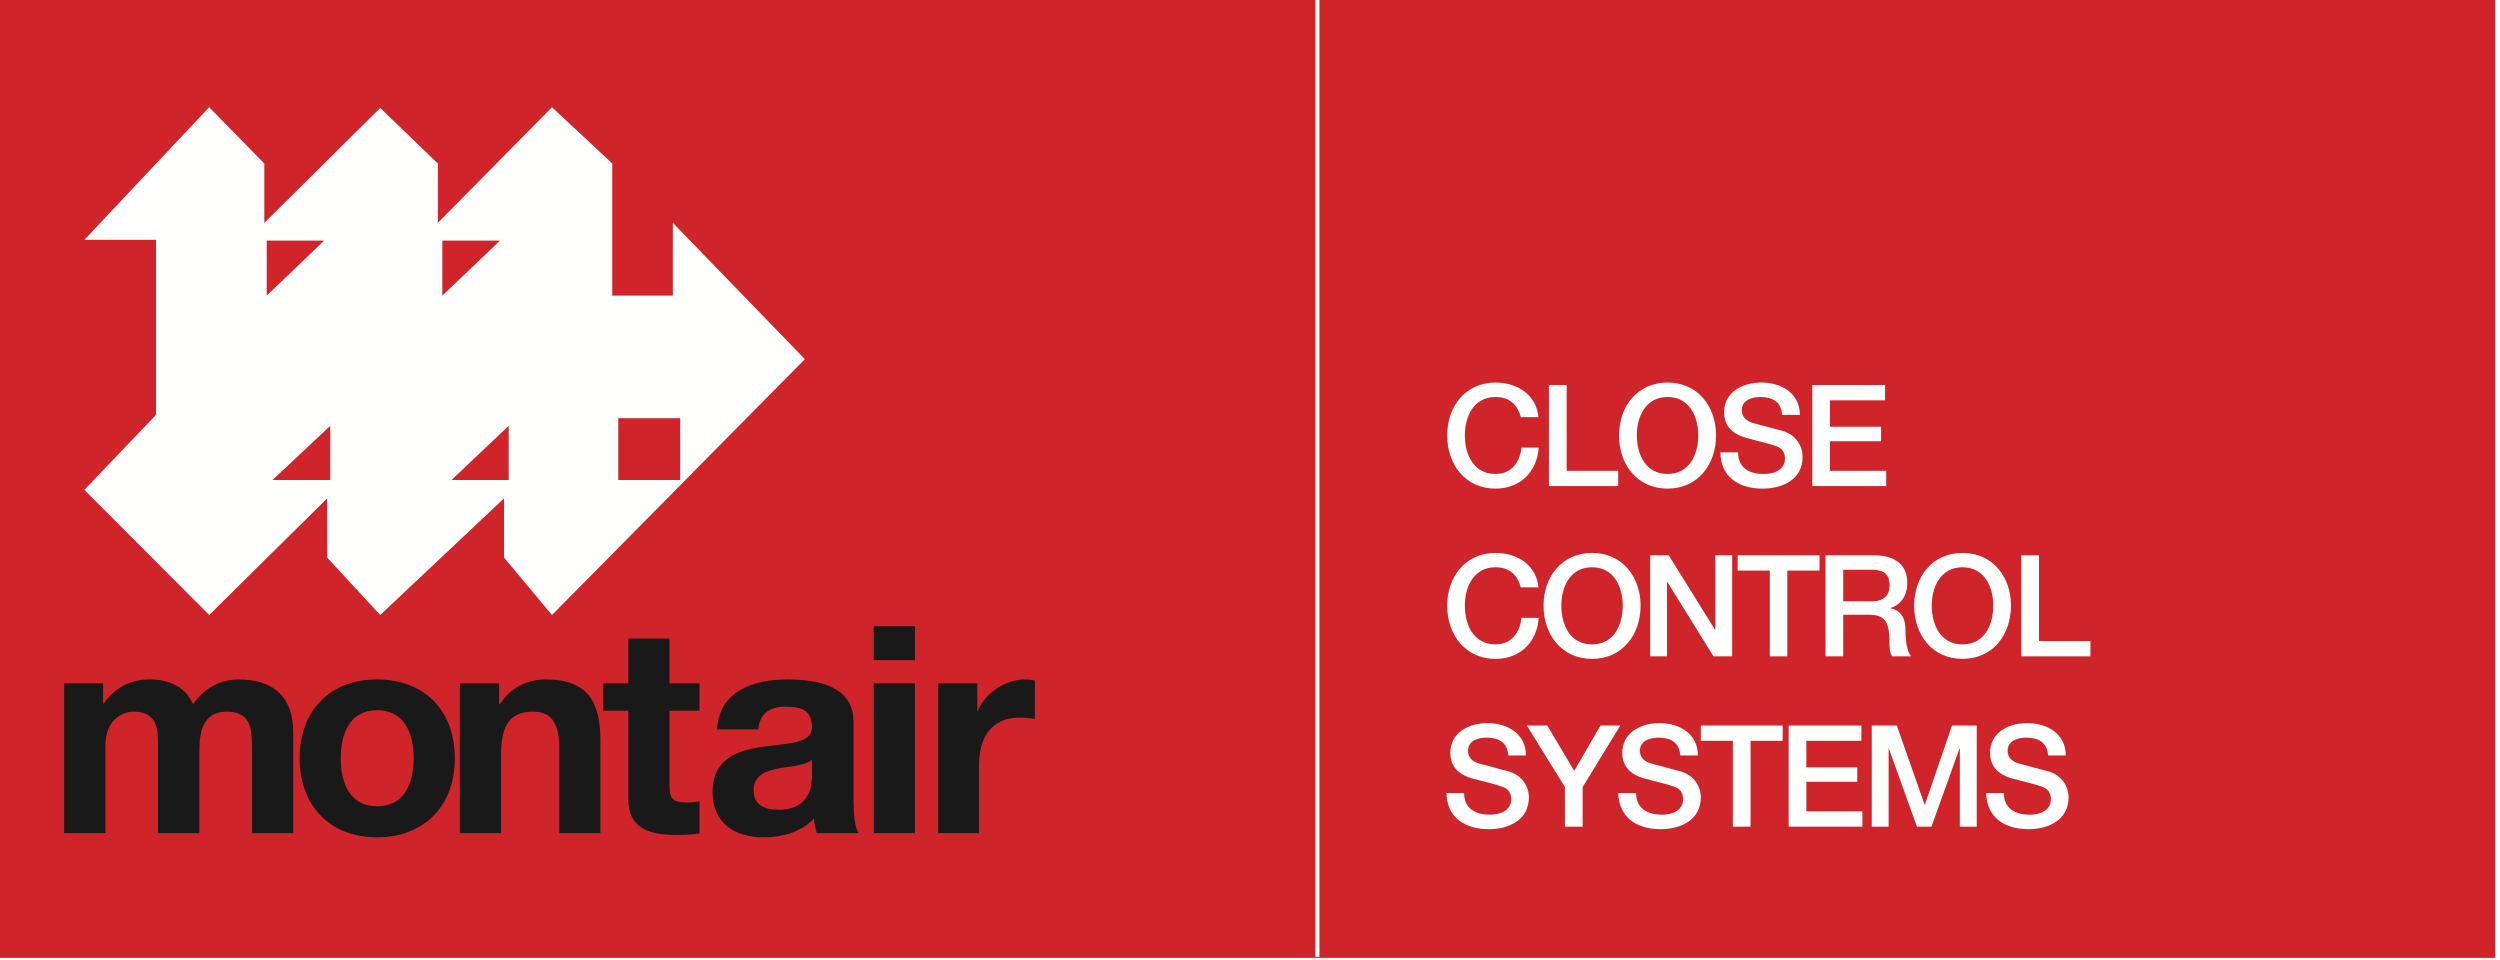
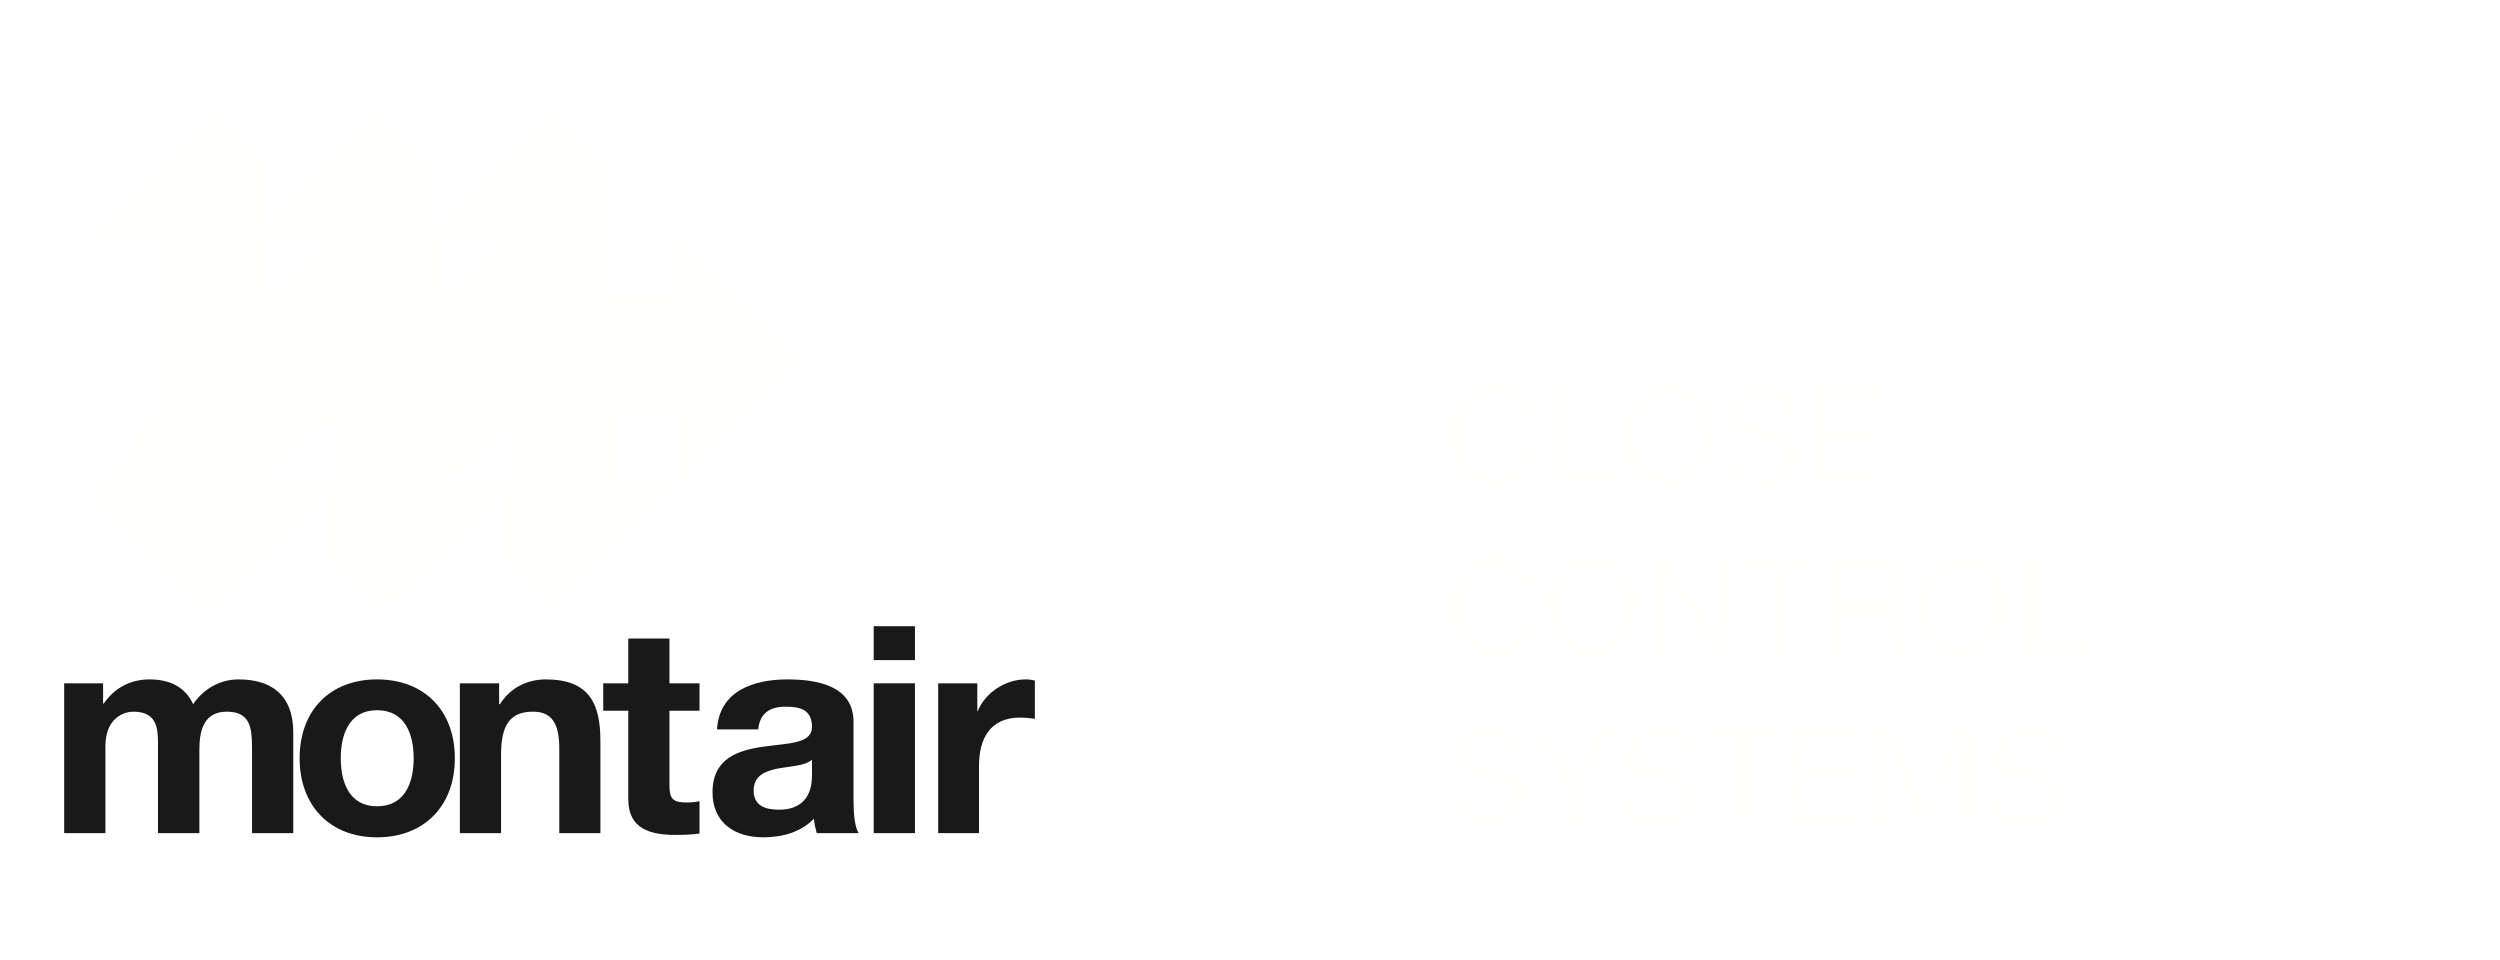
<svg xmlns="http://www.w3.org/2000/svg" width="284px" height="109px" viewBox="0 0 284 109" version="1.1">
  <g id="Page-1" stroke="none" stroke-width="1" fill="none" fill-rule="evenodd">
    <g id="Group" transform="translate(-0, 0)">
-       <polygon id="Fill-1" fill="#CF242A" points="0 108.814 283.464 108.814 283.464 0 0 0" />
      <path d="M7.291,77.623 L11.712,77.623 L11.712,79.918 L11.794,79.918 C12.988,78.179 14.771,77.18 16.995,77.18 C19.12,77.18 21.017,77.944 21.937,79.997 C22.942,78.51 24.725,77.18 27.099,77.18 C30.707,77.18 33.317,78.838 33.317,83.242 L33.317,94.643 L28.629,94.643 L28.629,84.996 C28.629,82.706 28.447,80.846 25.77,80.846 C23.128,80.846 22.65,83.028 22.65,85.17 L22.65,94.643 L17.947,94.643 L17.947,85.102 C17.947,83.127 18.104,80.846 15.138,80.846 C14.218,80.846 11.976,81.444 11.976,84.771 L11.976,94.643 L7.291,94.643 L7.291,77.623" id="Fill-2" fill="#1A1919" />
      <path d="M42.829,91.595 C46.024,91.595 46.993,88.856 46.993,86.144 C46.993,83.415 46.024,80.681 42.829,80.681 C39.674,80.681 38.711,83.415 38.711,86.144 C38.711,88.856 39.674,91.595 42.829,91.595 Z M42.829,77.18 C48.202,77.18 51.671,80.709 51.671,86.144 C51.671,91.538 48.202,95.121 42.829,95.121 C37.495,95.121 34.037,91.538 34.037,86.144 C34.037,80.709 37.495,77.18 42.829,77.18 L42.829,77.18 Z" id="Fill-3" fill="#1A1919" />
      <path d="M52.241,77.623 L56.701,77.623 L56.701,79.997 L56.798,79.997 C57.978,78.085 59.978,77.18 61.992,77.18 C66.969,77.18 68.206,79.964 68.206,84.178 L68.206,94.643 L63.535,94.643 L63.535,85.031 C63.535,82.225 62.712,80.846 60.559,80.846 C58.003,80.846 56.922,82.268 56.922,85.715 L56.922,94.643 L52.241,94.643 L52.241,77.623" id="Fill-4" fill="#1A1919" />
      <path d="M76.05,77.623 L79.466,77.623 L79.466,80.738 L76.05,80.738 L76.05,89.181 C76.05,90.756 76.435,91.16 78.015,91.16 C78.503,91.16 78.97,91.123 79.466,91.013 L79.466,94.686 C78.678,94.811 77.647,94.846 76.737,94.846 C73.886,94.846 71.372,94.179 71.372,90.793 L71.372,80.738 L68.528,80.738 L68.528,77.623 L71.372,77.623 L71.372,72.535 L76.05,72.535 L76.05,77.623" id="Fill-5" fill="#1A1919" />
      <path d="M92.239,86.297 C91.477,87.006 89.833,87.031 88.375,87.302 C86.927,87.605 85.615,88.097 85.615,89.801 C85.615,91.538 86.945,91.98 88.482,91.98 C92.111,91.98 92.239,89.081 92.239,88.051 L92.239,86.297 Z M81.454,82.856 C81.719,78.46 85.633,77.18 89.455,77.18 C92.857,77.18 96.96,77.912 96.96,81.997 L96.96,90.864 C96.96,92.411 97.099,93.958 97.541,94.643 L92.778,94.643 C92.639,94.123 92.5,93.559 92.461,93.003 C90.978,94.554 88.806,95.121 86.717,95.121 C83.494,95.121 80.942,93.491 80.942,90.004 C80.942,86.144 83.847,85.227 86.717,84.824 C89.58,84.418 92.239,84.497 92.239,82.592 C92.239,80.582 90.87,80.282 89.241,80.282 C87.448,80.282 86.318,81.017 86.136,82.856 L81.454,82.856 L81.454,82.856 Z" id="Fill-6" fill="#1A1919" />
      <path d="M99.252,94.644 L103.937,94.644 L103.937,77.623 L99.252,77.623 L99.252,94.644 Z M99.252,74.988 L103.937,74.988 L103.937,71.137 L99.252,71.137 L99.252,74.988 Z" id="Fill-7" fill="#1A1919" />
      <path d="M106.579,77.623 L111.022,77.623 L111.022,80.795 L111.064,80.795 C111.944,78.638 114.248,77.18 116.508,77.18 C116.847,77.18 117.229,77.219 117.56,77.323 L117.56,81.669 C117.093,81.584 116.415,81.519 115.866,81.519 C112.433,81.519 111.217,83.976 111.217,86.97 L111.217,94.643 L106.579,94.643 L106.579,77.623" id="Fill-8" fill="#1A1919" />
      <path d="M36.817,27.335 L30.297,27.335 L30.297,33.584 L36.817,27.335 Z M56.798,27.335 L50.248,27.335 L50.248,33.584 L56.798,27.335 Z M70.235,54.53 L77.269,54.53 L77.269,47.506 L70.235,47.506 L70.235,54.53 Z M51.286,54.53 L57.788,54.53 L57.788,48.37 L51.286,54.53 Z M30.953,54.53 L37.517,54.53 L37.517,48.37 L30.953,54.53 Z M9.583,55.643 L17.719,47.136 L17.719,27.243 L9.583,27.243 L23.762,12.179 L30.026,18.575 L30.026,25.313 L43.193,12.261 L49.742,18.575 L49.742,25.313 L62.705,12.179 L69.551,18.575 L69.551,33.584 L76.435,33.584 L76.435,25.313 L91.434,40.8 L62.705,69.861 L57.258,63.34 L57.258,56.612 L43.193,69.861 L37.167,63.34 L37.167,56.612 L23.762,69.861 L9.583,55.643 L9.583,55.643 Z" id="Fill-9" fill="#FFFFFE" />
      <line x1="149.66" y1="0" x2="149.66" y2="108.693" id="Stroke-10" stroke="#FFFFFE" stroke-width="0.457" />
      <path d="M172.76,47.385 C172.418,46.063 171.566,45.1 169.894,45.1 C167.434,45.1 166.406,47.272 166.406,49.464 C166.406,51.678 167.434,53.842 169.894,53.842 C171.697,53.842 172.674,52.512 172.828,50.844 L174.796,50.844 C174.621,53.592 172.682,55.507 169.894,55.507 C166.457,55.507 164.4,52.762 164.4,49.464 C164.4,46.184 166.457,43.457 169.894,43.457 C172.479,43.471 174.528,44.911 174.771,47.385 L172.76,47.385" id="Fill-12" fill="#FFFFFE" />
      <polyline id="Fill-13" fill="#FFFFFE" points="175.957 43.734 177.973 43.734 177.973 53.486 183.826 53.486 183.826 55.218 175.957 55.218 175.957 43.734" />
      <path d="M185.944,49.464 C185.944,51.678 186.975,53.842 189.438,53.842 C191.887,53.842 192.922,51.678 192.922,49.464 C192.922,47.272 191.887,45.1 189.438,45.1 C186.975,45.1 185.944,47.272 185.944,49.464 Z M194.944,49.464 C194.944,52.762 192.875,55.507 189.438,55.507 C185.981,55.507 183.922,52.762 183.922,49.464 C183.922,46.184 185.981,43.457 189.438,43.457 C192.875,43.457 194.944,46.184 194.944,49.464 L194.944,49.464 Z" id="Fill-14" fill="#FFFFFE" />
      <path d="M197.442,51.386 C197.442,53.165 198.736,53.842 200.337,53.842 C202.112,53.842 202.776,52.986 202.776,52.121 C202.776,51.226 202.283,50.873 201.82,50.701 C201.028,50.388 199.977,50.191 198.404,49.749 C196.43,49.222 195.856,48.031 195.856,46.833 C195.856,44.537 197.973,43.457 200.059,43.457 C202.447,43.457 204.465,44.715 204.465,47.136 L202.447,47.136 C202.356,45.645 201.357,45.1 199.977,45.1 C199.05,45.1 197.863,45.436 197.863,46.601 C197.863,47.4 198.419,47.849 199.238,48.081 C199.417,48.134 201.952,48.79 202.54,48.961 C204.063,49.414 204.776,50.701 204.776,51.896 C204.776,54.47 202.501,55.507 200.223,55.507 C197.584,55.507 195.479,54.238 195.432,51.386 L197.442,51.386" id="Fill-15" fill="#FFFFFE" />
      <polyline id="Fill-16" fill="#FFFFFE" points="205.877 43.734 214.149 43.734 214.149 45.478 207.885 45.478 207.885 48.477 213.69 48.477 213.69 50.123 207.885 50.123 207.885 53.486 214.274 53.486 214.274 55.218 205.877 55.218 205.877 43.734" />
      <path d="M172.76,66.72 C172.418,65.411 171.566,64.441 169.894,64.441 C167.434,64.441 166.406,66.627 166.406,68.802 C166.406,71.03 167.434,73.205 169.894,73.205 C171.697,73.205 172.674,71.854 172.828,70.189 L174.796,70.189 C174.621,72.945 172.682,74.849 169.894,74.849 C166.457,74.849 164.4,72.103 164.4,68.802 C164.4,65.54 166.457,62.812 169.894,62.812 C172.479,62.819 174.528,64.26 174.771,66.72 L172.76,66.72" id="Fill-17" fill="#FFFFFE" />
      <path d="M177.366,68.802 C177.366,71.03 178.393,73.205 180.857,73.205 C183.32,73.205 184.344,71.03 184.344,68.802 C184.344,66.627 183.32,64.441 180.857,64.441 C178.393,64.441 177.366,66.627 177.366,68.802 Z M186.372,68.802 C186.372,72.103 184.29,74.849 180.857,74.849 C177.416,74.849 175.346,72.103 175.346,68.802 C175.346,65.54 177.416,62.812 180.857,62.812 C184.29,62.812 186.372,65.54 186.372,68.802 L186.372,68.802 Z" id="Fill-18" fill="#FFFFFE" />
      <polyline id="Fill-19" fill="#FFFFFE" points="187.459 63.08 189.567 63.08 194.828 71.54 194.864 71.54 194.864 63.08 196.772 63.08 196.772 74.563 194.651 74.563 189.416 66.117 189.373 66.117 189.373 74.563 187.459 74.563 187.459 63.08" />
      <polyline id="Fill-20" fill="#FFFFFE" points="197.396 63.08 206.697 63.08 206.697 64.819 203.039 64.819 203.039 74.563 201.051 74.563 201.051 64.819 197.396 64.819 197.396 63.08" />
      <path d="M209.389,68.306 L212.691,68.306 C213.96,68.306 214.655,67.679 214.655,66.467 C214.655,65.001 213.695,64.723 212.662,64.723 L209.389,64.723 L209.389,68.306 Z M207.379,63.08 L212.859,63.08 C215.389,63.08 216.666,64.246 216.666,66.182 C216.666,68.399 215.141,68.952 214.758,69.07 L214.758,69.112 C215.461,69.205 216.459,69.729 216.459,71.54 C216.459,72.871 216.666,74.089 217.101,74.563 L214.941,74.563 C214.637,74.057 214.637,73.44 214.637,72.871 C214.637,70.763 214.195,69.836 212.352,69.836 L209.389,69.836 L209.389,74.563 L207.379,74.563 L207.379,63.08 L207.379,63.08 Z" id="Fill-21" fill="#FFFFFE" />
      <path d="M219.446,68.802 C219.446,71.03 220.485,73.205 222.938,73.205 C225.411,73.205 226.431,71.03 226.431,68.802 C226.431,66.627 225.411,64.441 222.938,64.441 C220.485,64.441 219.446,66.627 219.446,68.802 Z M228.449,68.802 C228.449,72.103 226.381,74.849 222.938,74.849 C219.496,74.849 217.444,72.103 217.444,68.802 C217.444,65.54 219.496,62.812 222.938,62.812 C226.381,62.812 228.449,65.54 228.449,68.802 L228.449,68.802 Z" id="Fill-22" fill="#FFFFFE" />
      <polyline id="Fill-23" fill="#FFFFFE" points="229.622 63.08 231.633 63.08 231.633 72.827 237.473 72.827 237.473 74.563 229.622 74.563 229.622 63.08" />
      <path d="M166.32,90.086 C166.32,91.855 167.622,92.546 169.24,92.546 C170.998,92.546 171.676,91.665 171.676,90.821 C171.676,89.926 171.188,89.57 170.717,89.395 C169.911,89.081 168.881,88.873 167.287,88.447 C165.322,87.908 164.756,86.71 164.756,85.53 C164.756,83.212 166.873,82.146 168.949,82.146 C171.345,82.146 173.348,83.415 173.348,85.819 L171.345,85.819 C171.252,84.332 170.25,83.797 168.881,83.797 C167.926,83.797 166.767,84.119 166.767,85.285 C166.767,86.09 167.298,86.55 168.132,86.76 C168.297,86.817 170.842,87.47 171.444,87.648 C172.945,88.101 173.68,89.395 173.68,90.568 C173.68,93.153 171.405,94.197 169.11,94.197 C166.496,94.197 164.367,92.928 164.32,90.086 L166.32,90.086" id="Fill-24" fill="#FFFFFE" />
      <polyline id="Fill-25" fill="#FFFFFE" points="177.773 89.406 173.451 82.418 175.77 82.418 178.832 87.57 181.819 82.418 184.069 82.418 179.787 89.406 179.787 93.908 177.773 93.908 177.773 89.406" />
      <path d="M185.862,90.086 C185.862,91.855 187.164,92.546 188.775,92.546 C190.536,92.546 191.199,91.665 191.199,90.821 C191.199,89.926 190.729,89.57 190.266,89.395 C189.445,89.081 188.401,88.873 186.828,88.447 C184.861,87.908 184.29,86.71 184.29,85.53 C184.29,83.212 186.411,82.146 188.489,82.146 C190.882,82.146 192.879,83.415 192.879,85.819 L190.882,85.819 C190.772,84.332 189.787,83.797 188.401,83.797 C187.467,83.797 186.293,84.119 186.293,85.285 C186.293,86.09 186.839,86.55 187.666,86.76 C187.838,86.817 190.379,87.47 190.983,87.648 C192.494,88.101 193.213,89.395 193.213,90.568 C193.213,93.153 190.936,94.197 188.633,94.197 C186.029,94.197 183.895,92.928 183.834,90.086 L185.862,90.086" id="Fill-26" fill="#FFFFFE" />
      <polyline id="Fill-27" fill="#FFFFFE" points="193.213 82.418 202.508 82.418 202.508 84.154 198.865 84.154 198.865 93.908 196.854 93.908 196.854 84.154 193.213 84.154 193.213 82.418" />
      <polyline id="Fill-28" fill="#FFFFFE" points="203.193 82.418 211.453 82.418 211.453 84.154 205.203 84.154 205.203 87.173 210.986 87.173 210.986 88.81 205.203 88.81 205.203 92.172 211.571 92.172 211.571 93.908 203.193 93.908 203.193 82.418" />
      <polyline id="Fill-29" fill="#FFFFFE" points="212.63 82.418 215.479 82.418 218.637 91.413 218.666 91.413 221.75 82.418 224.556 82.418 224.556 93.908 222.637 93.908 222.637 85.038 222.598 85.038 219.414 93.908 217.764 93.908 214.576 85.038 214.548 85.038 214.548 93.908 212.63 93.908 212.63 82.418" />
      <path d="M227.636,90.086 C227.636,91.855 228.951,92.546 230.541,92.546 C232.32,92.546 232.985,91.665 232.985,90.821 C232.985,89.926 232.502,89.57 232.031,89.395 C231.234,89.081 230.186,88.873 228.606,88.447 C226.645,87.908 226.068,86.71 226.068,85.53 C226.068,83.212 228.182,82.146 230.253,82.146 C232.66,82.146 234.674,83.415 234.674,85.819 L232.66,85.819 C232.567,84.332 231.565,83.797 230.186,83.797 C229.254,83.797 228.068,84.119 228.068,85.285 C228.068,86.09 228.62,86.55 229.437,86.76 C229.622,86.817 232.168,87.47 232.767,87.648 C234.268,88.101 234.99,89.395 234.99,90.568 C234.99,93.153 232.701,94.197 230.435,94.197 C227.8,94.197 225.682,92.928 225.636,90.086 L227.636,90.086" id="Fill-30" fill="#FFFFFE" />
    </g>
  </g>
</svg>
